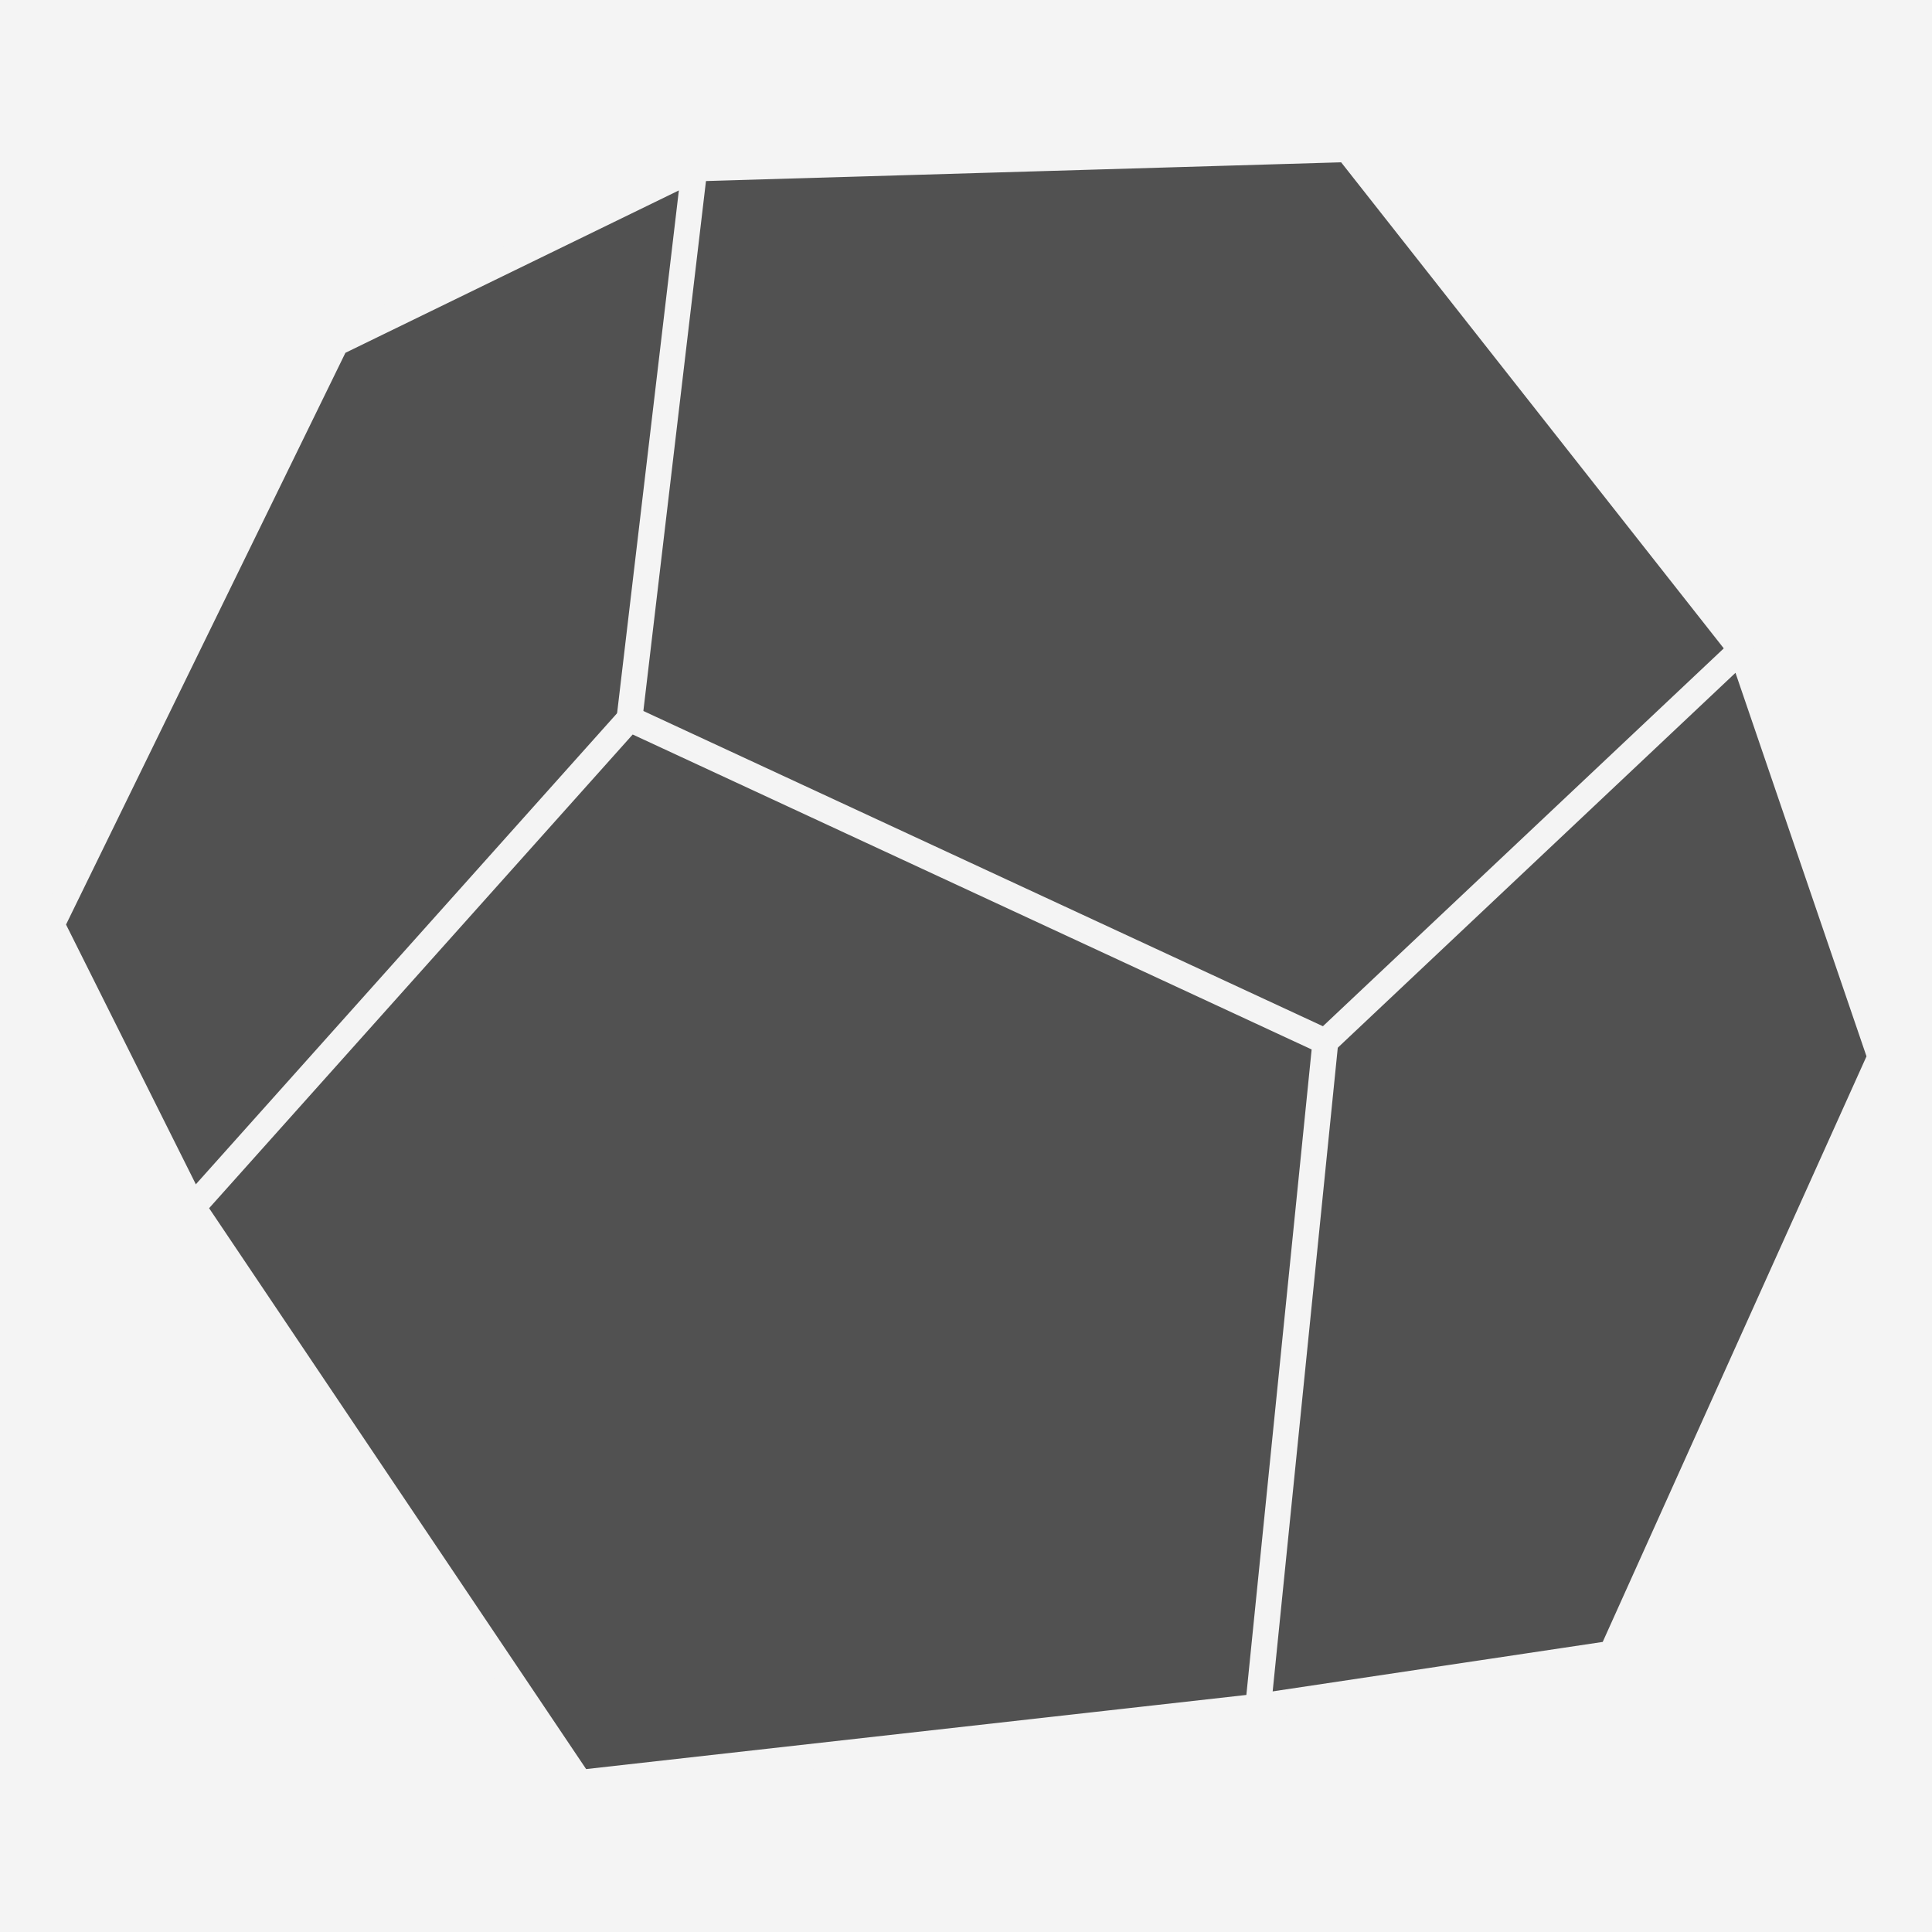
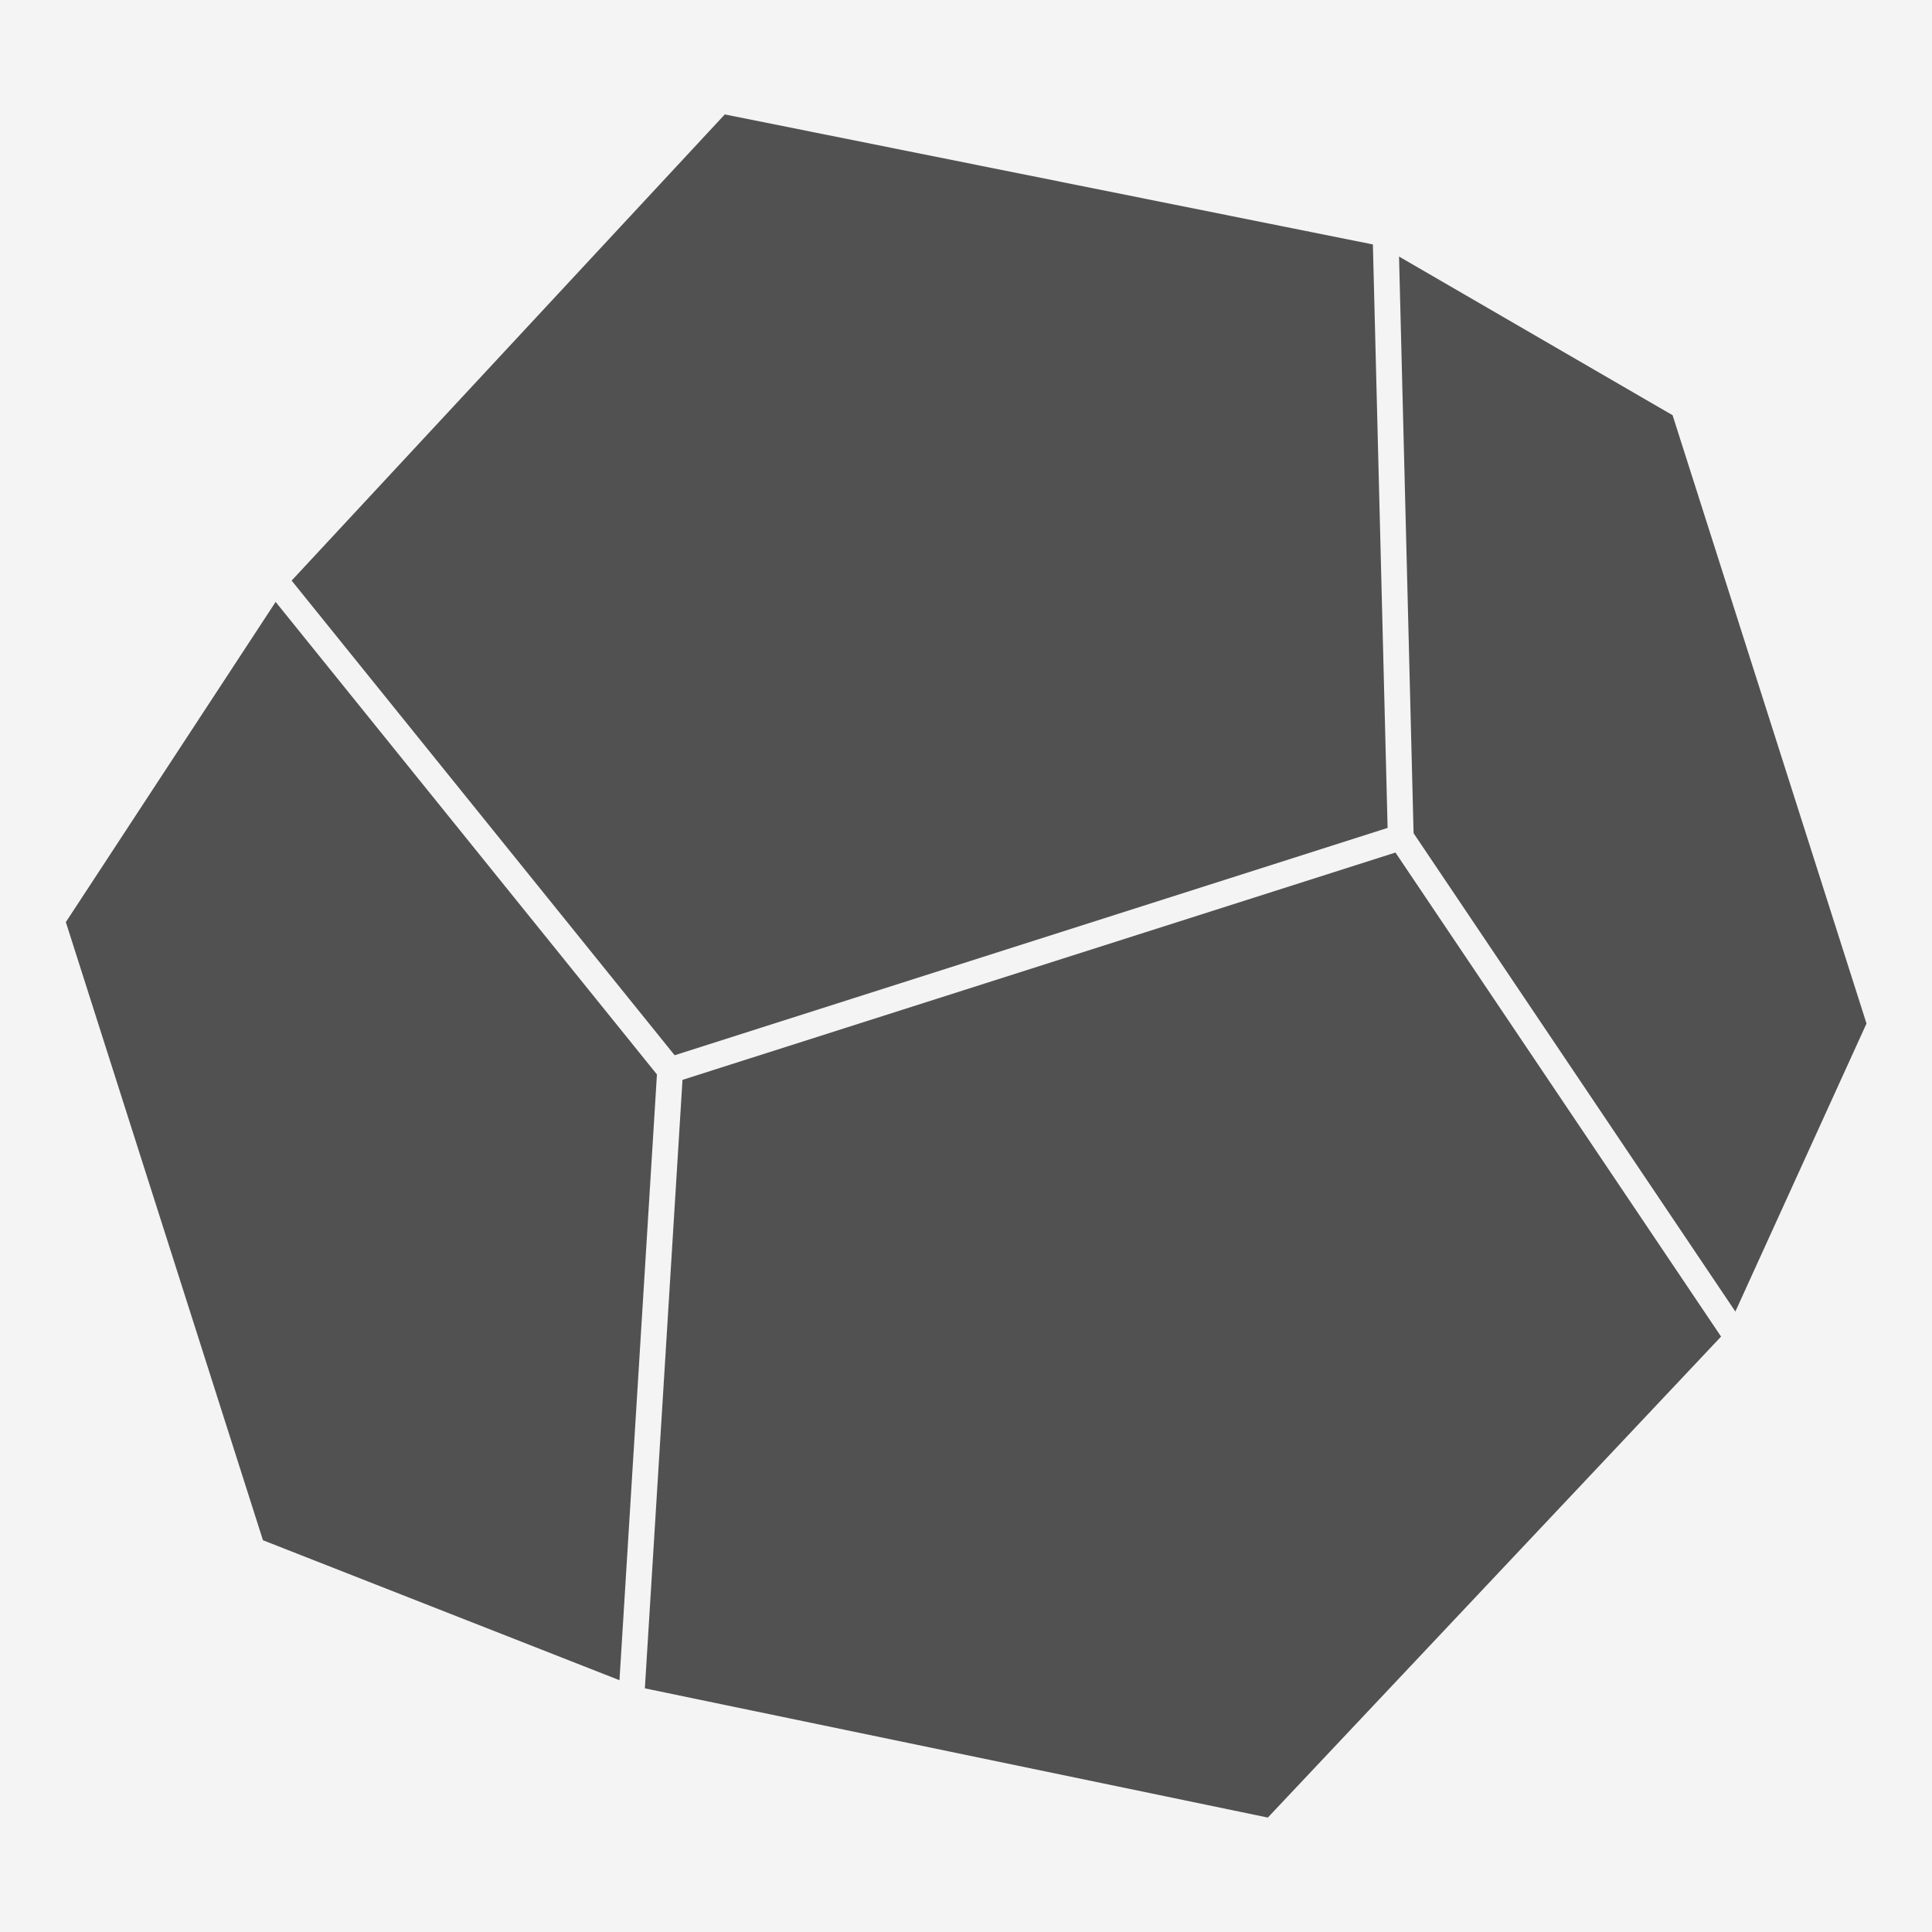
- <svg xmlns="http://www.w3.org/2000/svg" baseProfile="full" height="898.008" version="1.1" width="898.008">
+ <svg xmlns="http://www.w3.org/2000/svg" baseProfile="full" height="897.37" version="1.1" width="897.37">
  <defs />
-   <rect fill="#f4f4f4" height="898.008" width="898.008" x="0" y="0" />
-   <polygon fill="#515151" points="24.0,429.779 156.065,159.501 322.789,78.306 626.217,69.358 809.332,301.968 874.008,491.3 749.08,768.624 584.802,793.244 269.491,828.65 89.612,561.054" stroke="none" />
-   <polyline fill="none" points="269.491,828.65 584.802,793.244 616.063,484.15 292.571,334.087 89.612,561.054 269.491,828.65" stroke="#f4f4f4" stroke-linecap="round" stroke-linejoin="round" stroke-width="12" />
-   <polyline fill="none" points="584.802,793.244 749.08,768.624 874.008,491.3 809.332,301.968 616.063,484.15" stroke="#f4f4f4" stroke-linecap="round" stroke-linejoin="round" stroke-width="12" />
-   <polyline fill="none" points="292.571,334.087 322.789,78.306 156.065,159.501 24.0,429.779 89.612,561.054" stroke="#f4f4f4" stroke-linecap="round" stroke-linejoin="round" stroke-width="12" />
-   <polyline fill="none" points="809.332,301.968 626.217,69.358 322.789,78.306" stroke="#f4f4f4" stroke-linecap="round" stroke-linejoin="round" stroke-width="12" />
+   <rect fill="#f4f4f4" height="897.37" width="897.37" x="0" y="0" />
+   <polygon fill="#515151" points="24.0,427.404 127.525,269.396 334.543,46.598 643.55,108.589 781.89,188.823 873.37,475.785 807.048,621.44 590.943,850.772 293.216,789.015 117.289,719.947" stroke="none" />
+   <polyline fill="none" points="807.048,621.44 873.37,475.785 781.89,188.823 643.55,108.589 650.622,388.899 807.048,621.44 590.943,850.772 293.216,789.015 311.267,497.107 650.622,388.899" stroke="#f4f4f4" stroke-linecap="round" stroke-linejoin="round" stroke-width="12" />
+   <polyline fill="none" points="643.55,108.589 334.543,46.598 127.525,269.396 311.267,497.107" stroke="#f4f4f4" stroke-linecap="round" stroke-linejoin="round" stroke-width="12" />
+   <polyline fill="none" points="127.525,269.396 24.0,427.404 117.289,719.947 293.216,789.015" stroke="#f4f4f4" stroke-linecap="round" stroke-linejoin="round" stroke-width="12" />
</svg>
